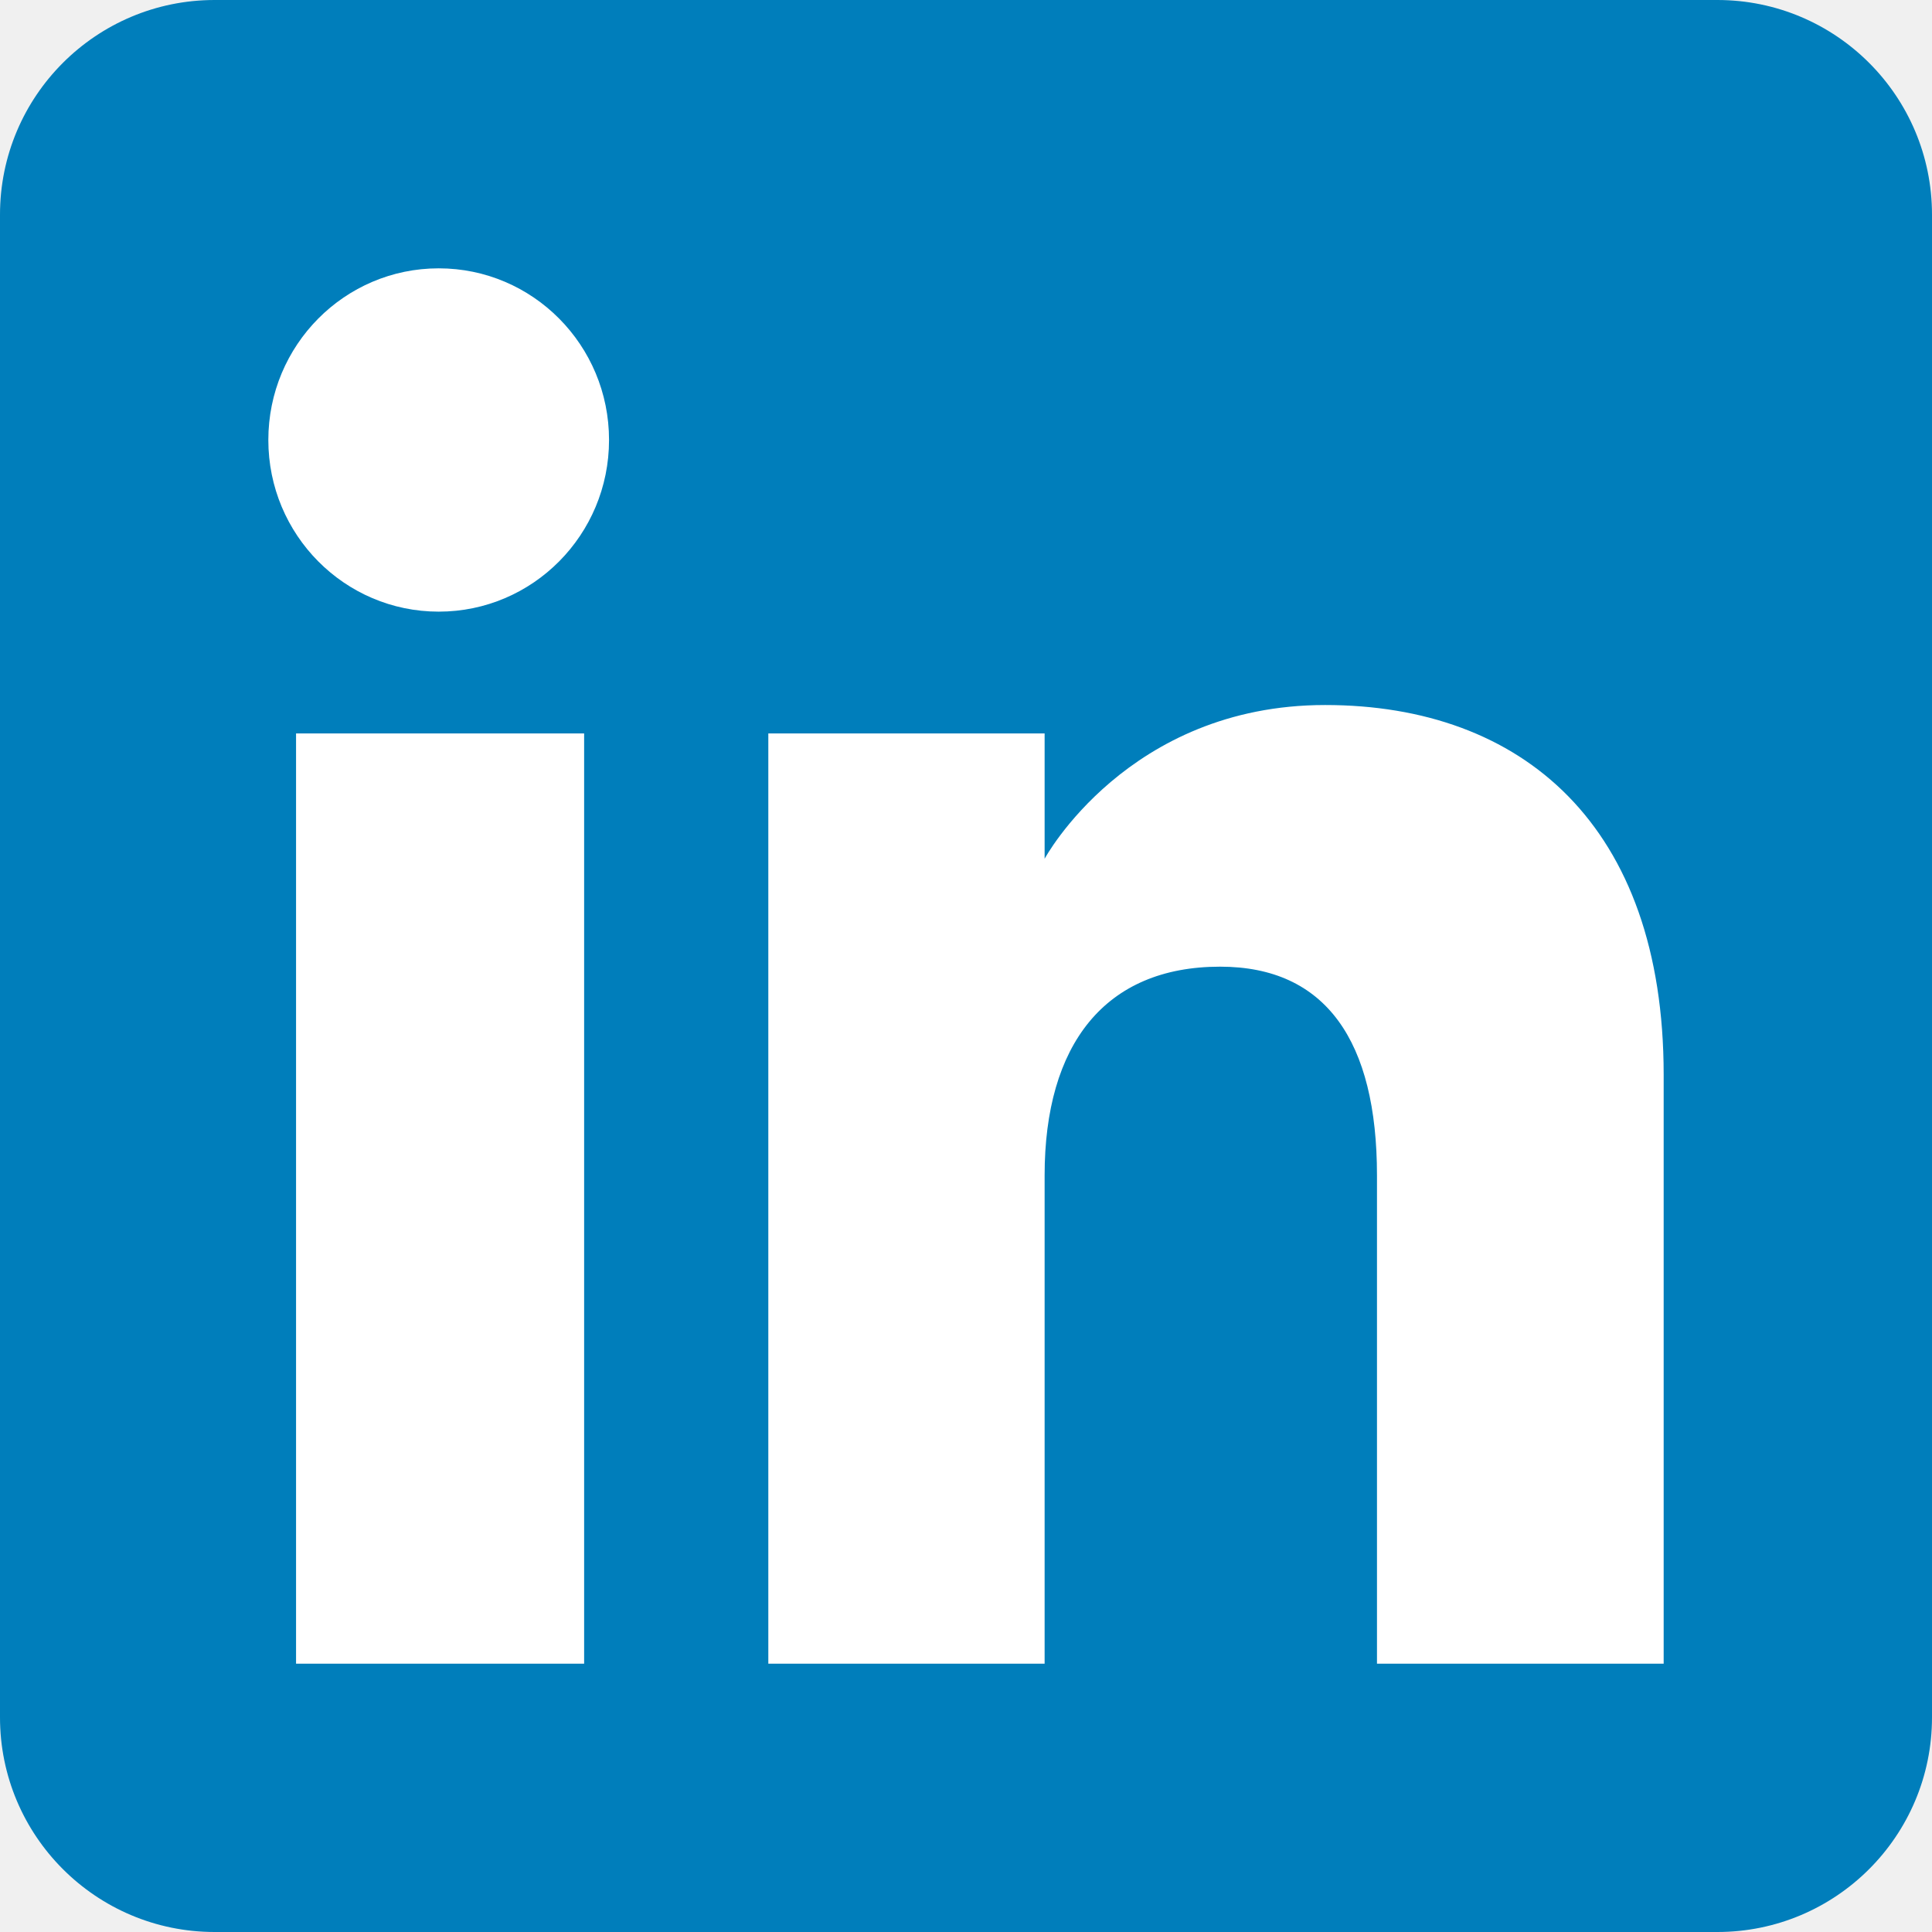
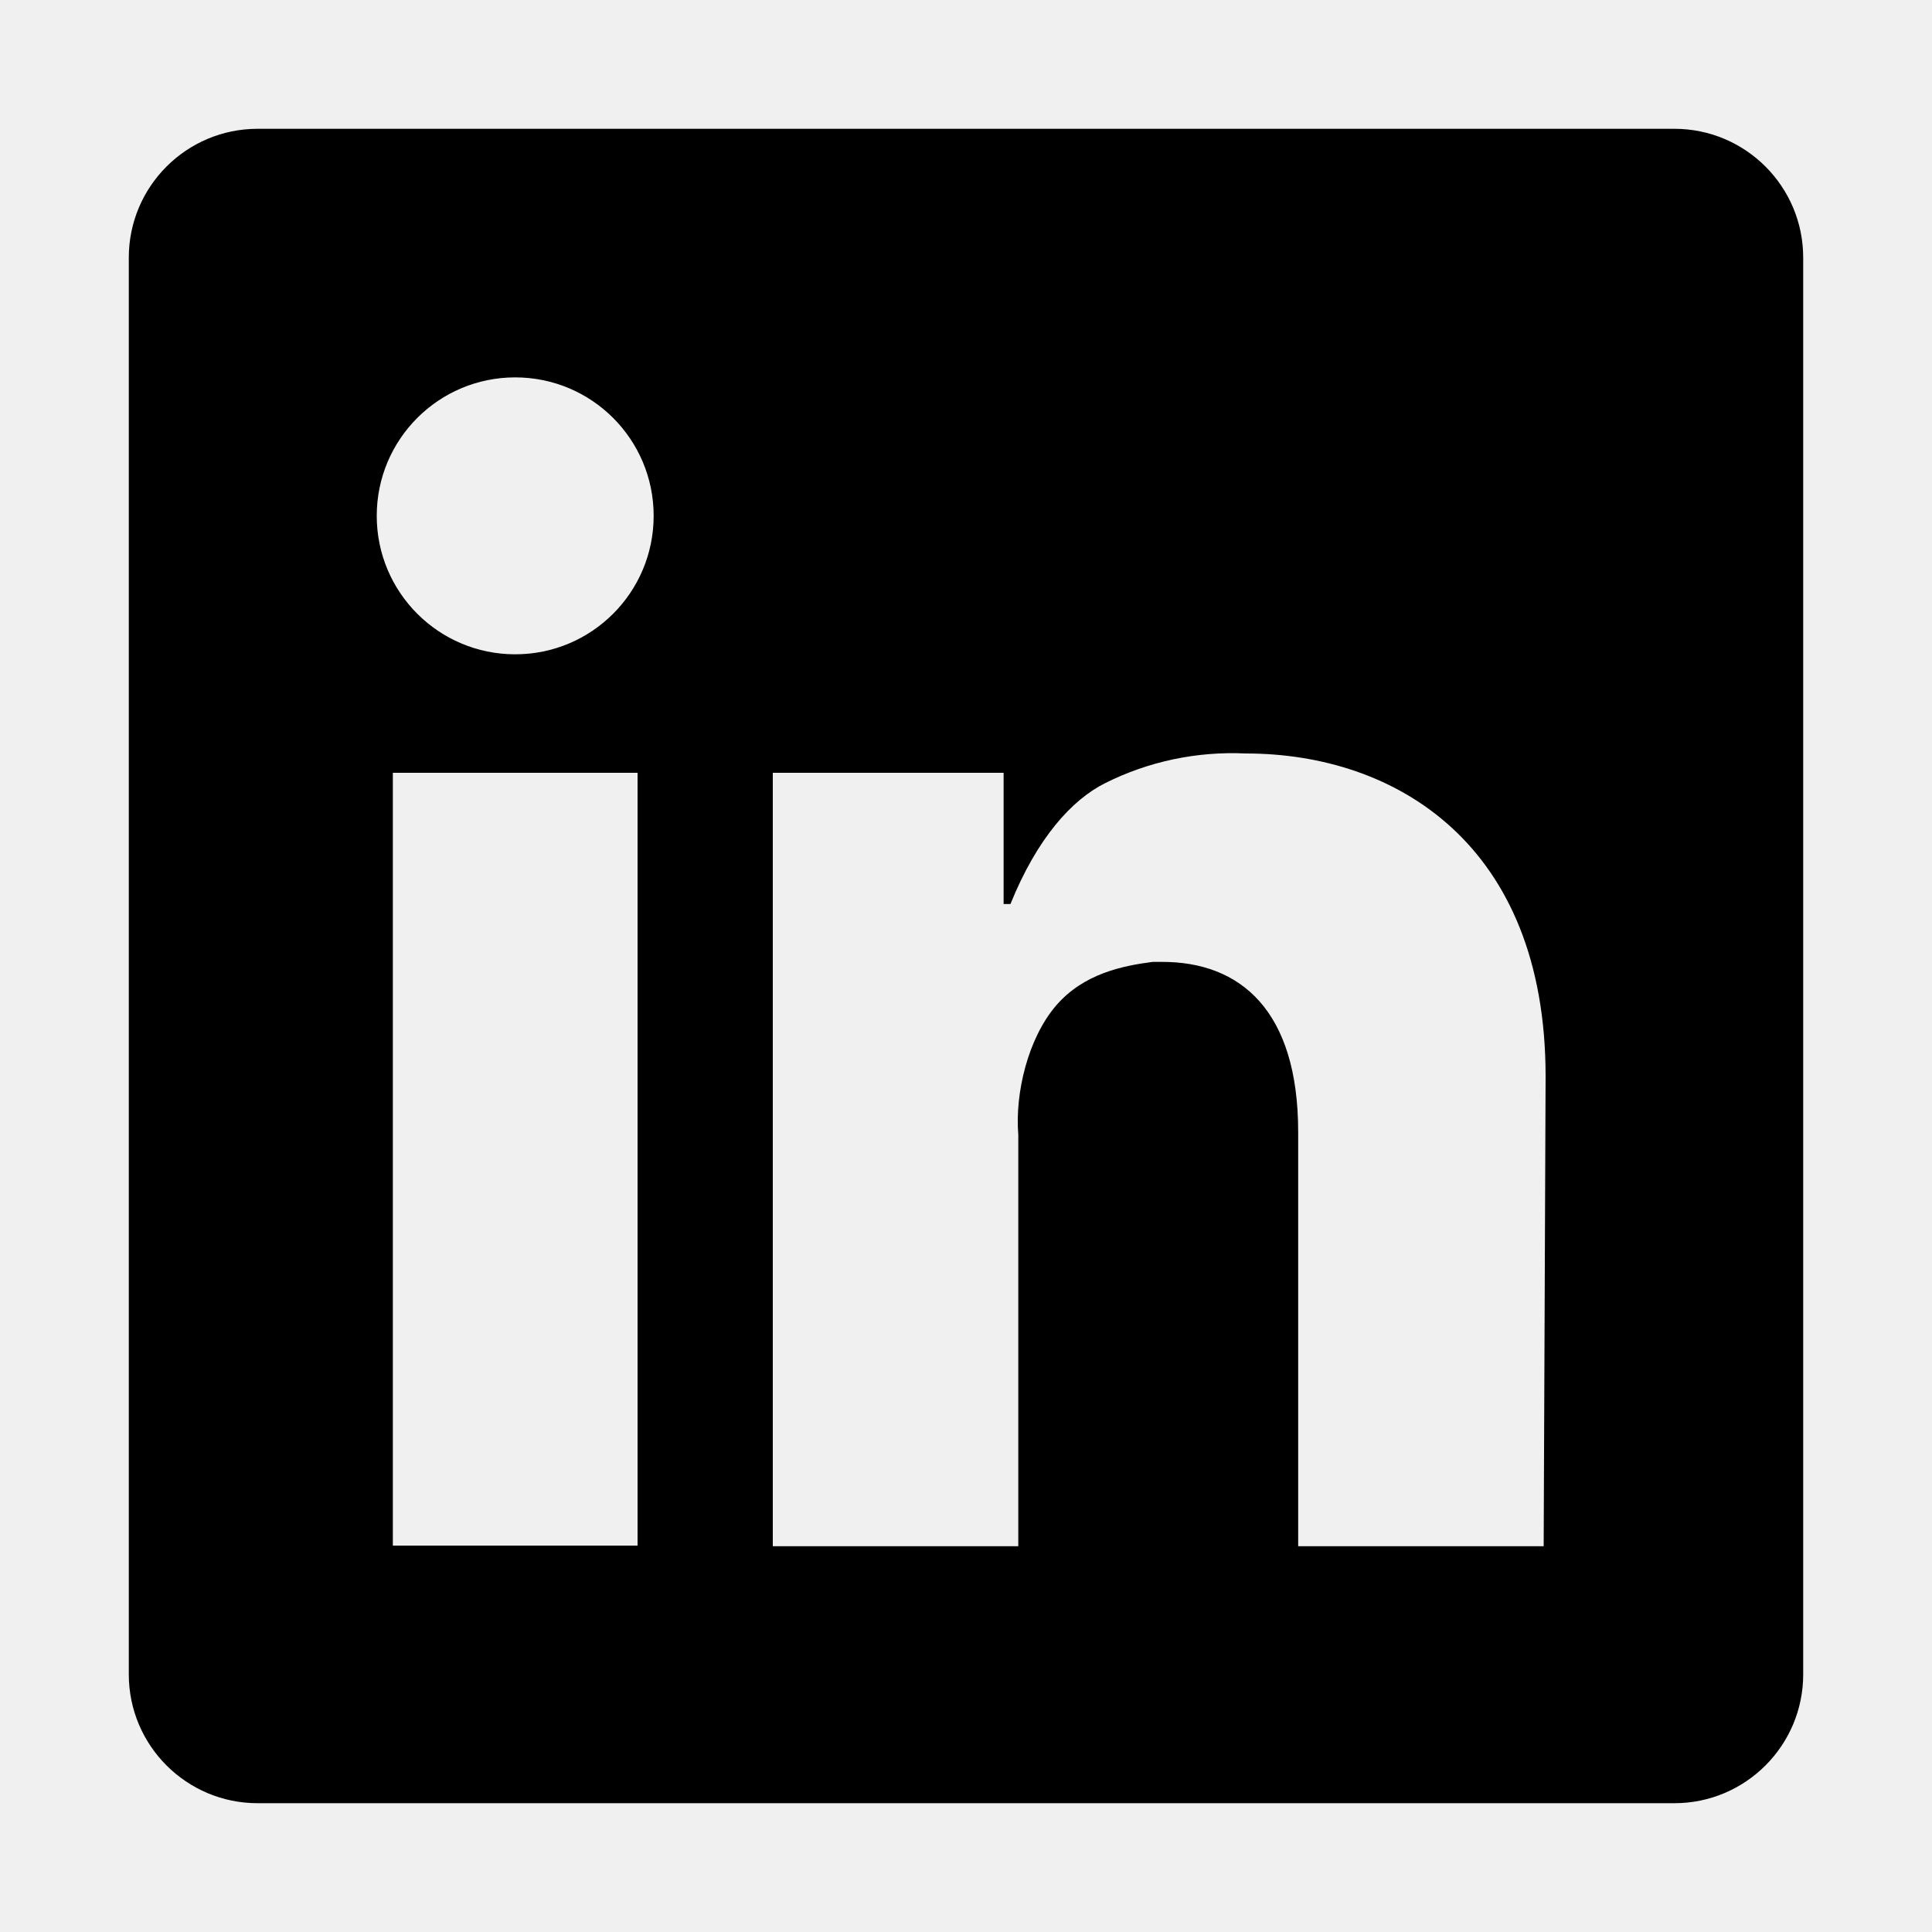
- <svg xmlns="http://www.w3.org/2000/svg" height="72" viewBox="0 0 72 72" width="72">
-   <g fill="none" fill-rule="evenodd">
-     <path d="M8,72 L64,72 C68.418,72 72,68.418 72,64 L72,8 C72,3.582 68.418,-8.11624501e-16 64,0 L8,0 C3.582,8.11624501e-16 -5.41083001e-16,3.582 0,8 L0,64 C5.41083001e-16,68.418 3.582,72 8,72 Z" fill="#007EBB" />
-     <path d="M62,62 L51.316,62 L51.316,43.802 C51.316,38.813 49.42,36.025 45.471,36.025 C41.175,36.025 38.93,38.926 38.93,43.802 L38.93,62 L28.633,62 L28.633,27.333 L38.93,27.333 L38.93,32.003 C38.93,32.003 42.026,26.274 49.383,26.274 C56.736,26.274 62,30.764 62,40.051 L62,62 Z M16.349,22.794 C12.842,22.794 10,19.93 10,16.397 C10,12.864 12.842,10 16.349,10 C19.857,10 22.697,12.864 22.697,16.397 C22.697,19.93 19.857,22.794 16.349,22.794 Z M11.033,62 L21.769,62 L21.769,27.333 L11.033,27.333 L11.033,62 Z" fill="#FFF" />
-   </g>
+ <svg xmlns="http://www.w3.org/2000/svg" width="15" height="15" viewBox="0 0 15 15" data-hk="0-0-0-187">
+   <path d="M2 1C1.448 1 1 1.448 1 2V13C1 13.552 1.448 14 2 14H13C13.552 14 14 13.552 14 13V2C14 1.448 13.552 1 13 1H2ZM3.05 6H4.95V12H3.05V6ZM5.075 4.005C5.075 4.599 4.594 5.08 4 5.08C3.406 5.08 2.925 4.599 2.925 4.005C2.925 3.411 3.406 2.93 4 2.93C4.594 2.93 5.075 3.411 5.075 4.005ZM12 8.357C12 6.552 10.833 5.85 9.674 5.85C9.295 5.832 8.917 5.911 8.579 6.081C8.322 6.21 8.053 6.505 7.845 7.019H7.792V6H6V12.005H7.906V8.811C7.879 8.484 7.983 8.061 8.197 7.81C8.412 7.558 8.718 7.498 8.95 7.468H9.023C9.629 7.468 10.079 7.843 10.079 8.789V12.005H11.985L12 8.357Z" fill="currentColor" fill-rule="evenodd" clip-rule="evenodd" data-hk="0-0-0-188" />
</svg>
